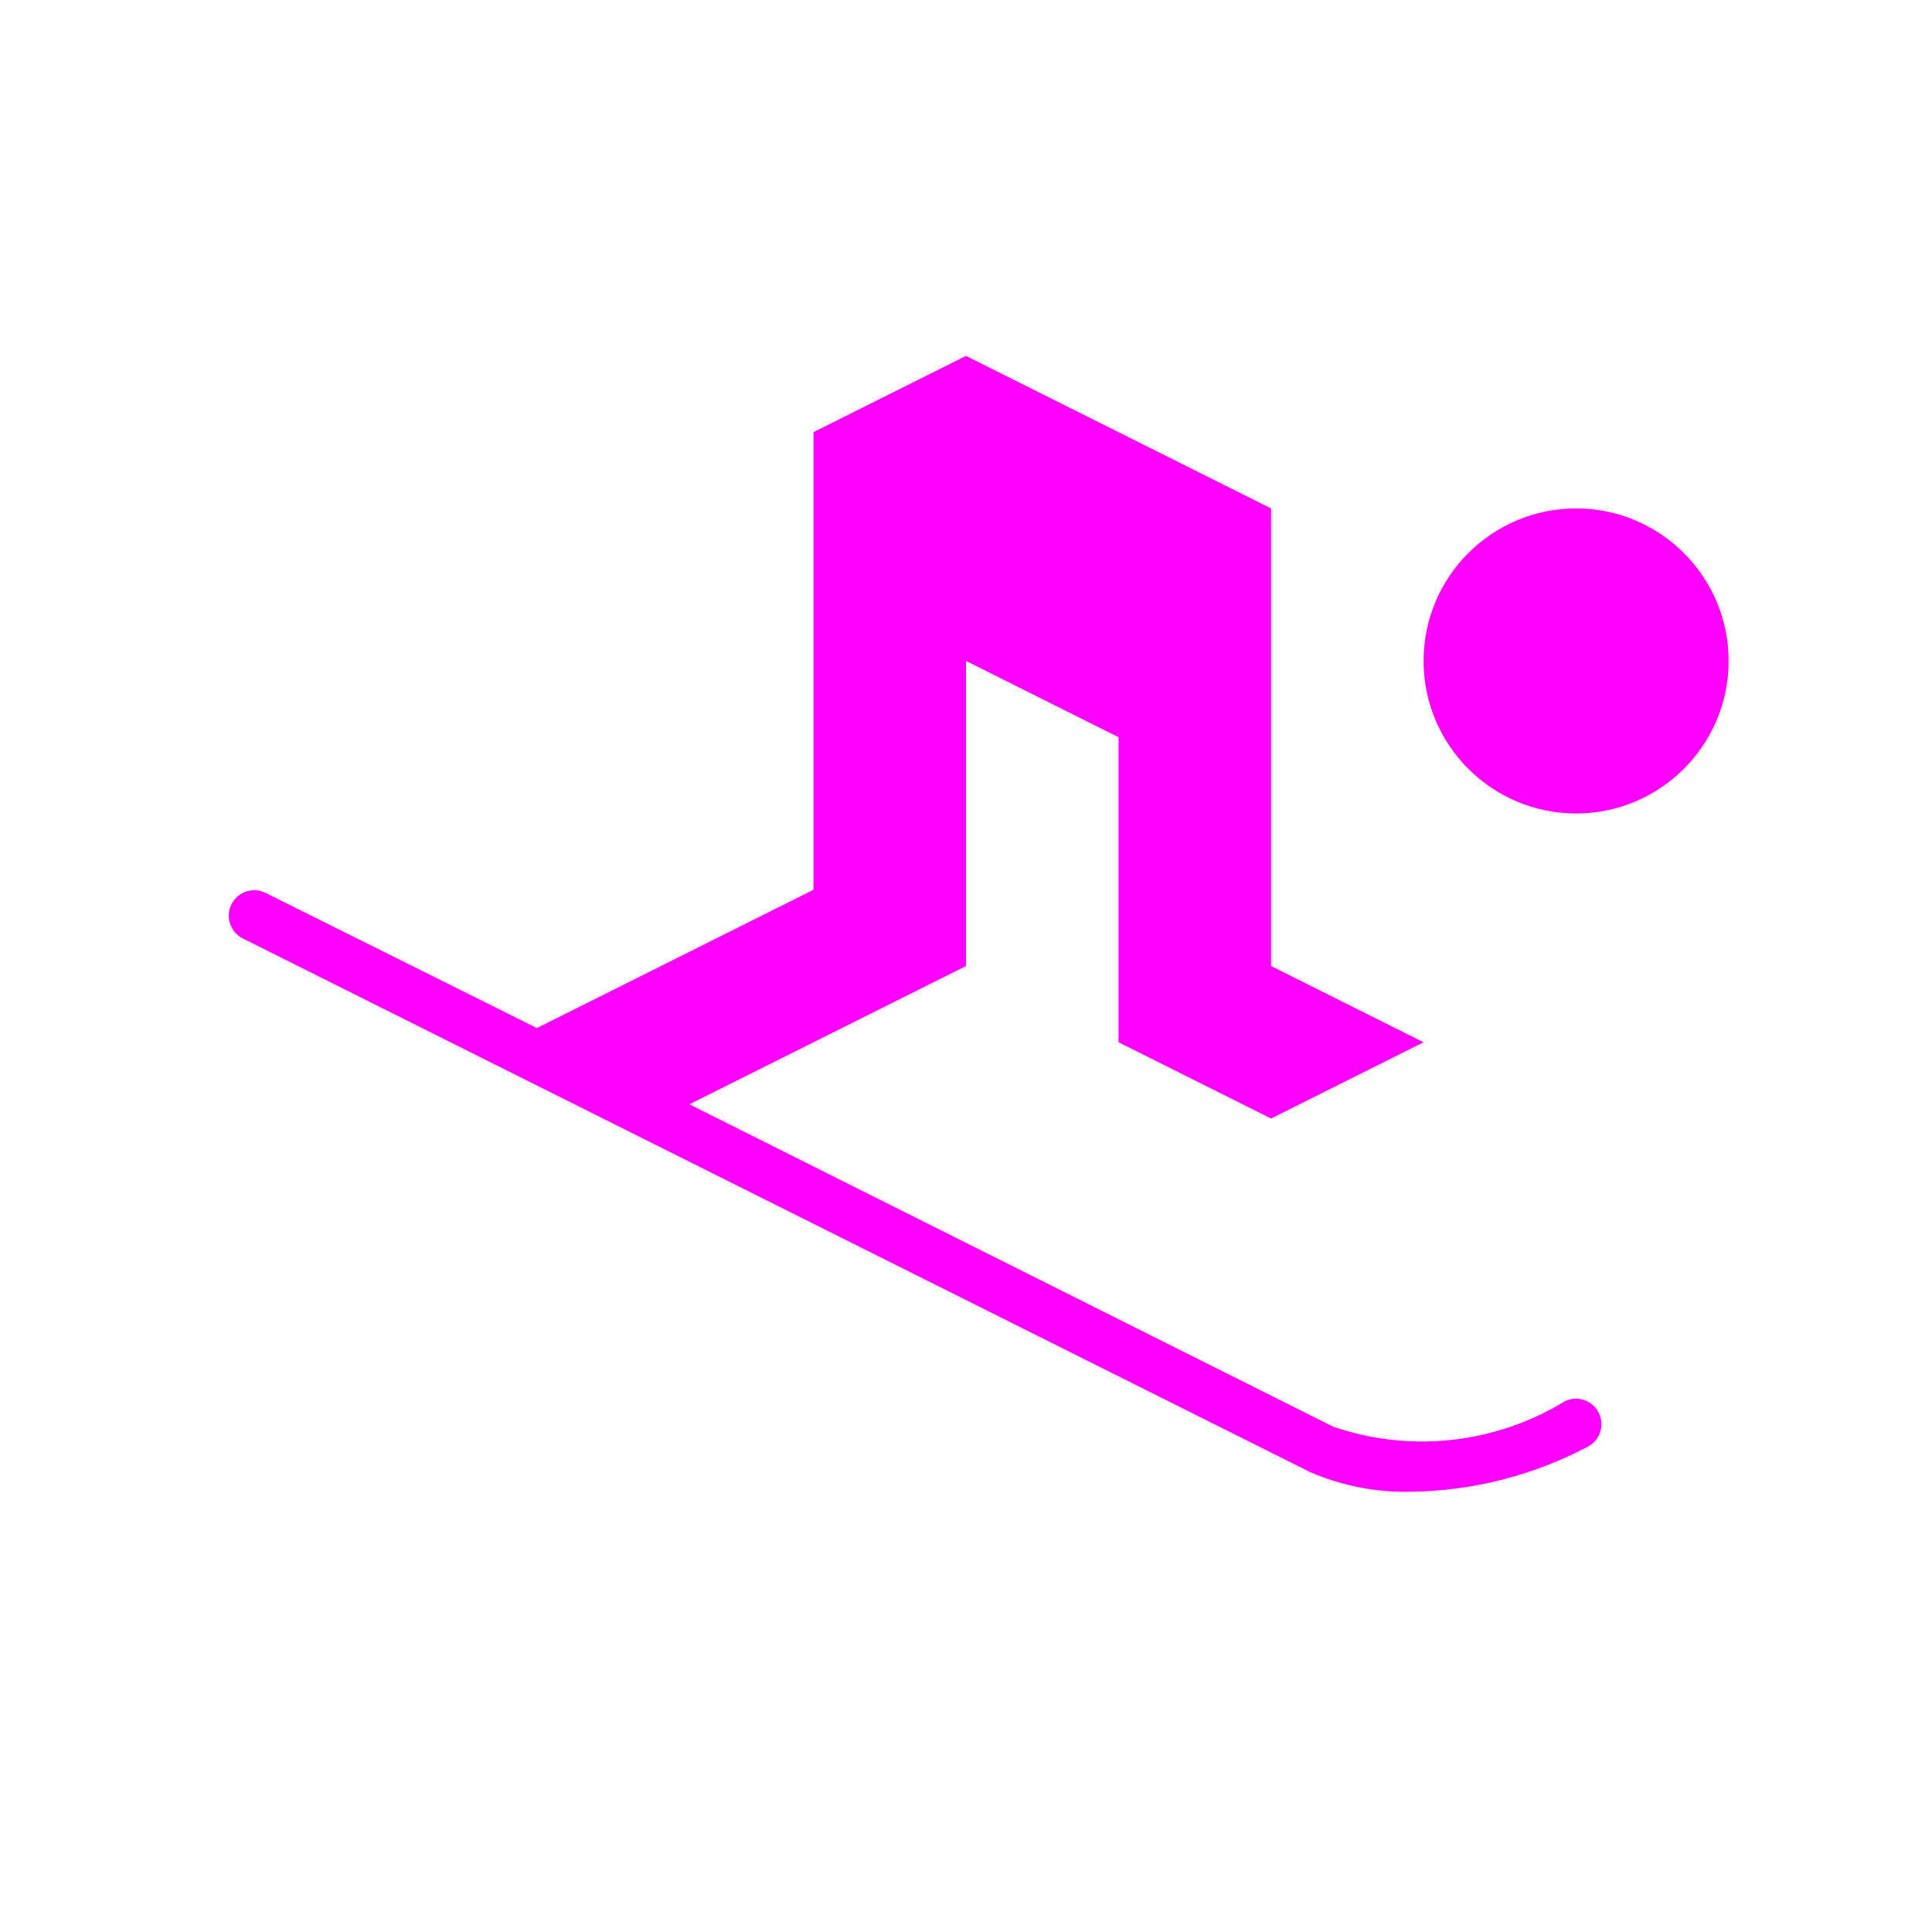
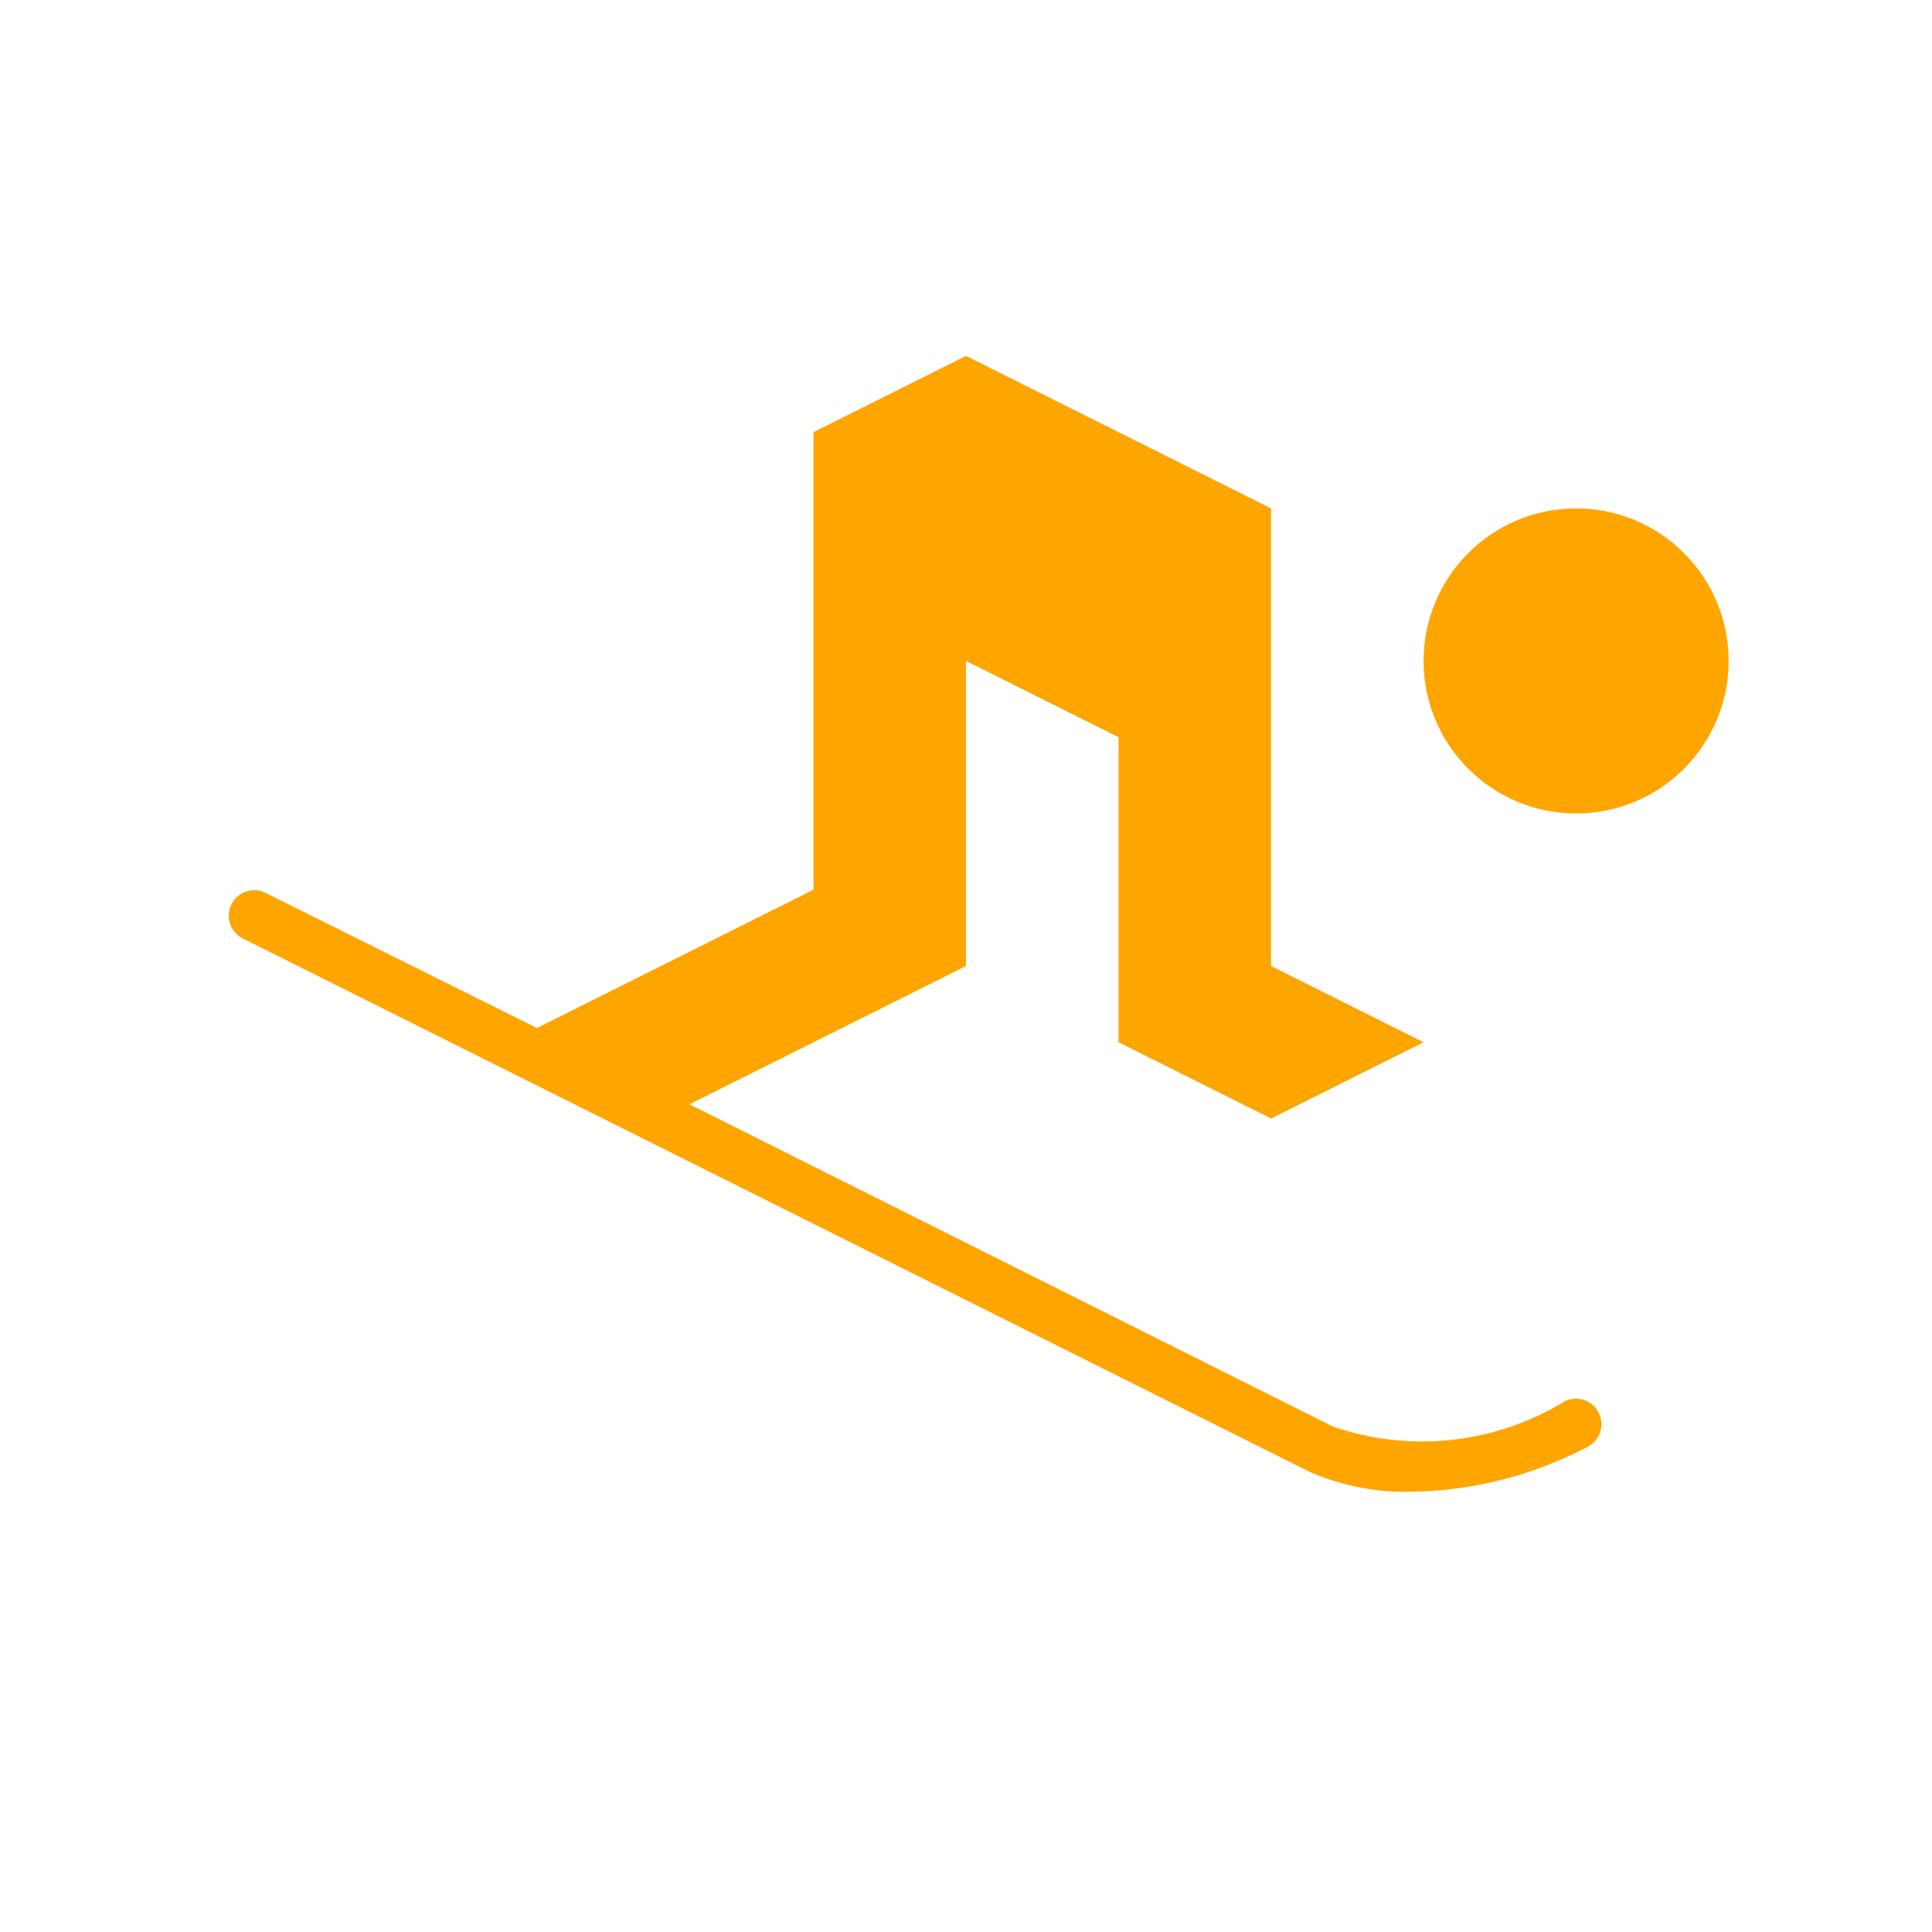
<svg xmlns="http://www.w3.org/2000/svg" viewBox="0 0 19 19" height="19" width="19">
  <rect fill="none" x="0" y="0" width="19" height="19" />
-   <path fill="#ff00ff" transform="translate(2 2)" d="M15,4.5C15,5.328,14.328,6,13.5,6S12,5.328,12,4.5S12.672,3,13.5,3S15,3.672,15,4.5z M13.72,11.89  c-0.062-0.12-0.208-0.168-0.33-0.11c-0.685,0.419-1.521,0.511-2.28,0.25L4.78,8.86L7.5,7.5v-3L9,5.25v3L10.5,9L12,8.25  L10.5,7.5V3l-3-1.5L6,2.25v4.5L3.28,8.11L0.61,6.78C0.486,6.719,0.336,6.771,0.275,6.895C0.214,7.019,0.266,7.169,0.39,7.23  l10.5,5.25c0.316,0.135,0.657,0.2,1,0.19c0.6-0.01,1.189-0.161,1.72-0.44c0.124-0.061,0.174-0.212,0.113-0.335  C13.722,11.893,13.721,11.892,13.72,11.89z" />
+   <path fill="#ffa500" transform="translate(2 2)" d="M15,4.5C15,5.328,14.328,6,13.5,6S12,5.328,12,4.5S12.672,3,13.5,3S15,3.672,15,4.5z M13.72,11.89  c-0.062-0.12-0.208-0.168-0.33-0.11c-0.685,0.419-1.521,0.511-2.28,0.25L4.78,8.86L7.5,7.5v-3L9,5.25v3L10.5,9L12,8.25  L10.5,7.5V3l-3-1.5L6,2.25v4.5L3.28,8.11L0.61,6.78C0.486,6.719,0.336,6.771,0.275,6.895C0.214,7.019,0.266,7.169,0.39,7.23  l10.5,5.25c0.316,0.135,0.657,0.2,1,0.19c0.6-0.01,1.189-0.161,1.72-0.44c0.124-0.061,0.174-0.212,0.113-0.335  C13.722,11.893,13.721,11.892,13.72,11.89z" />
</svg>
